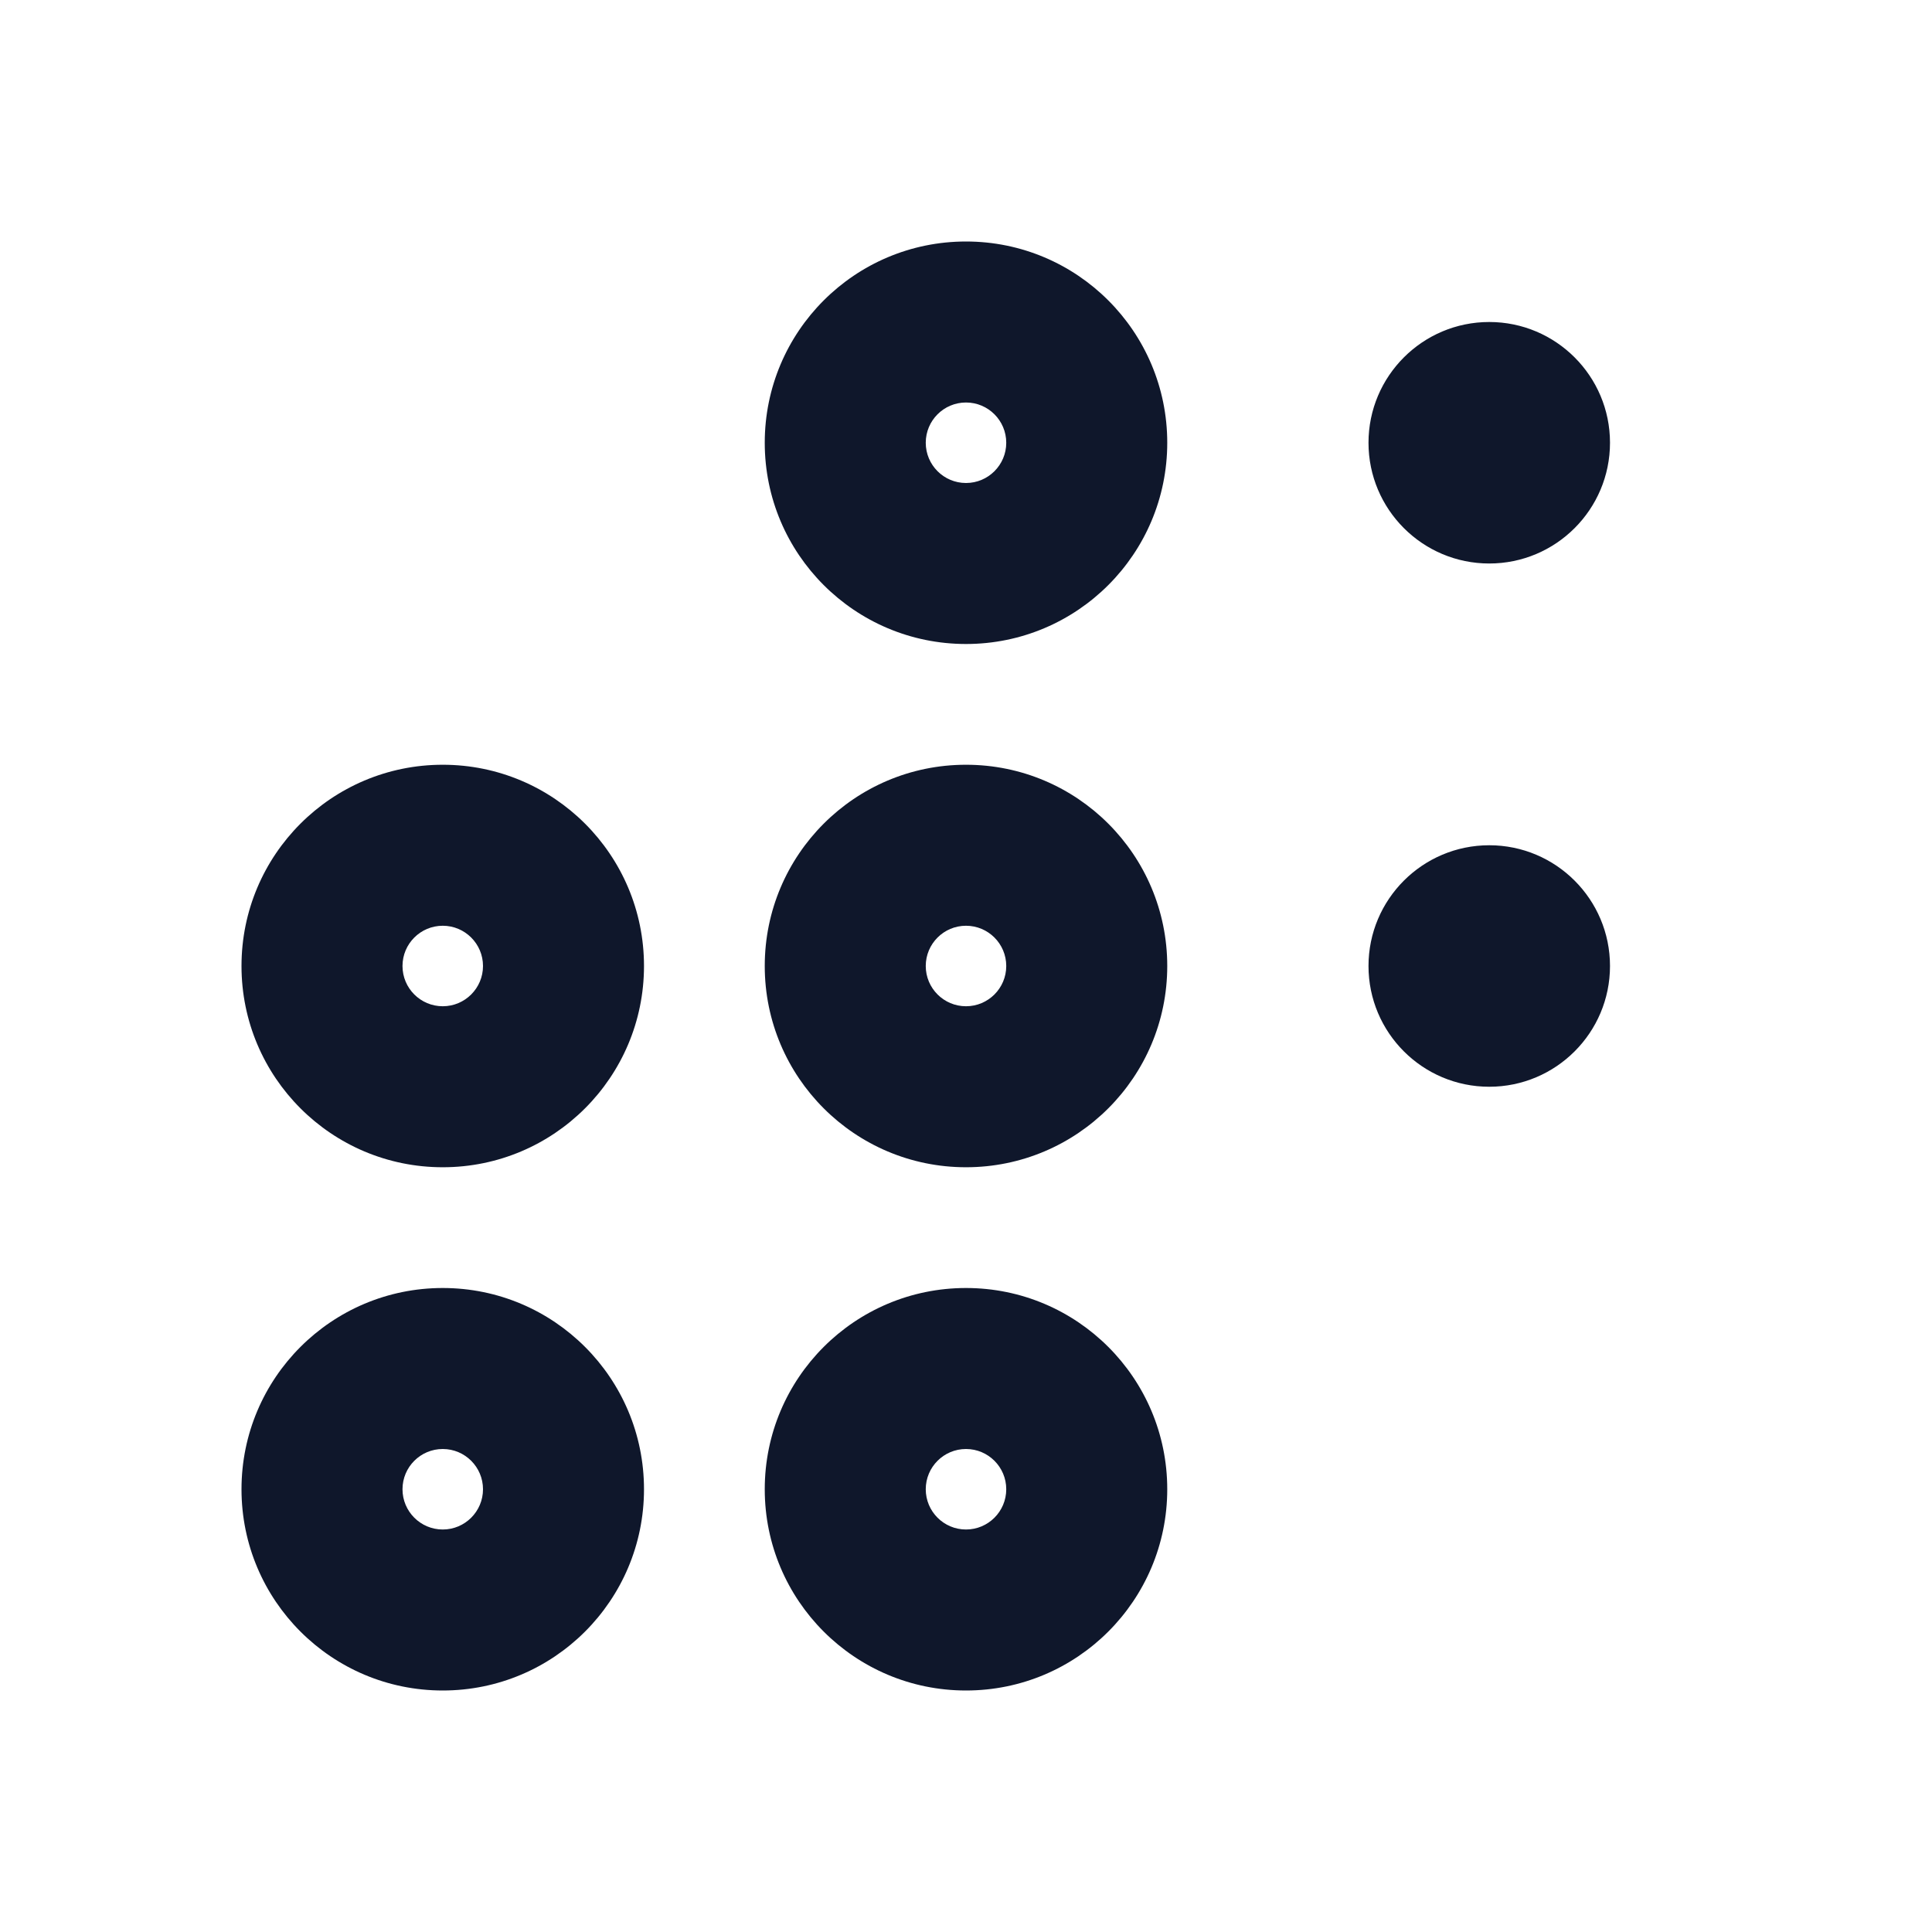
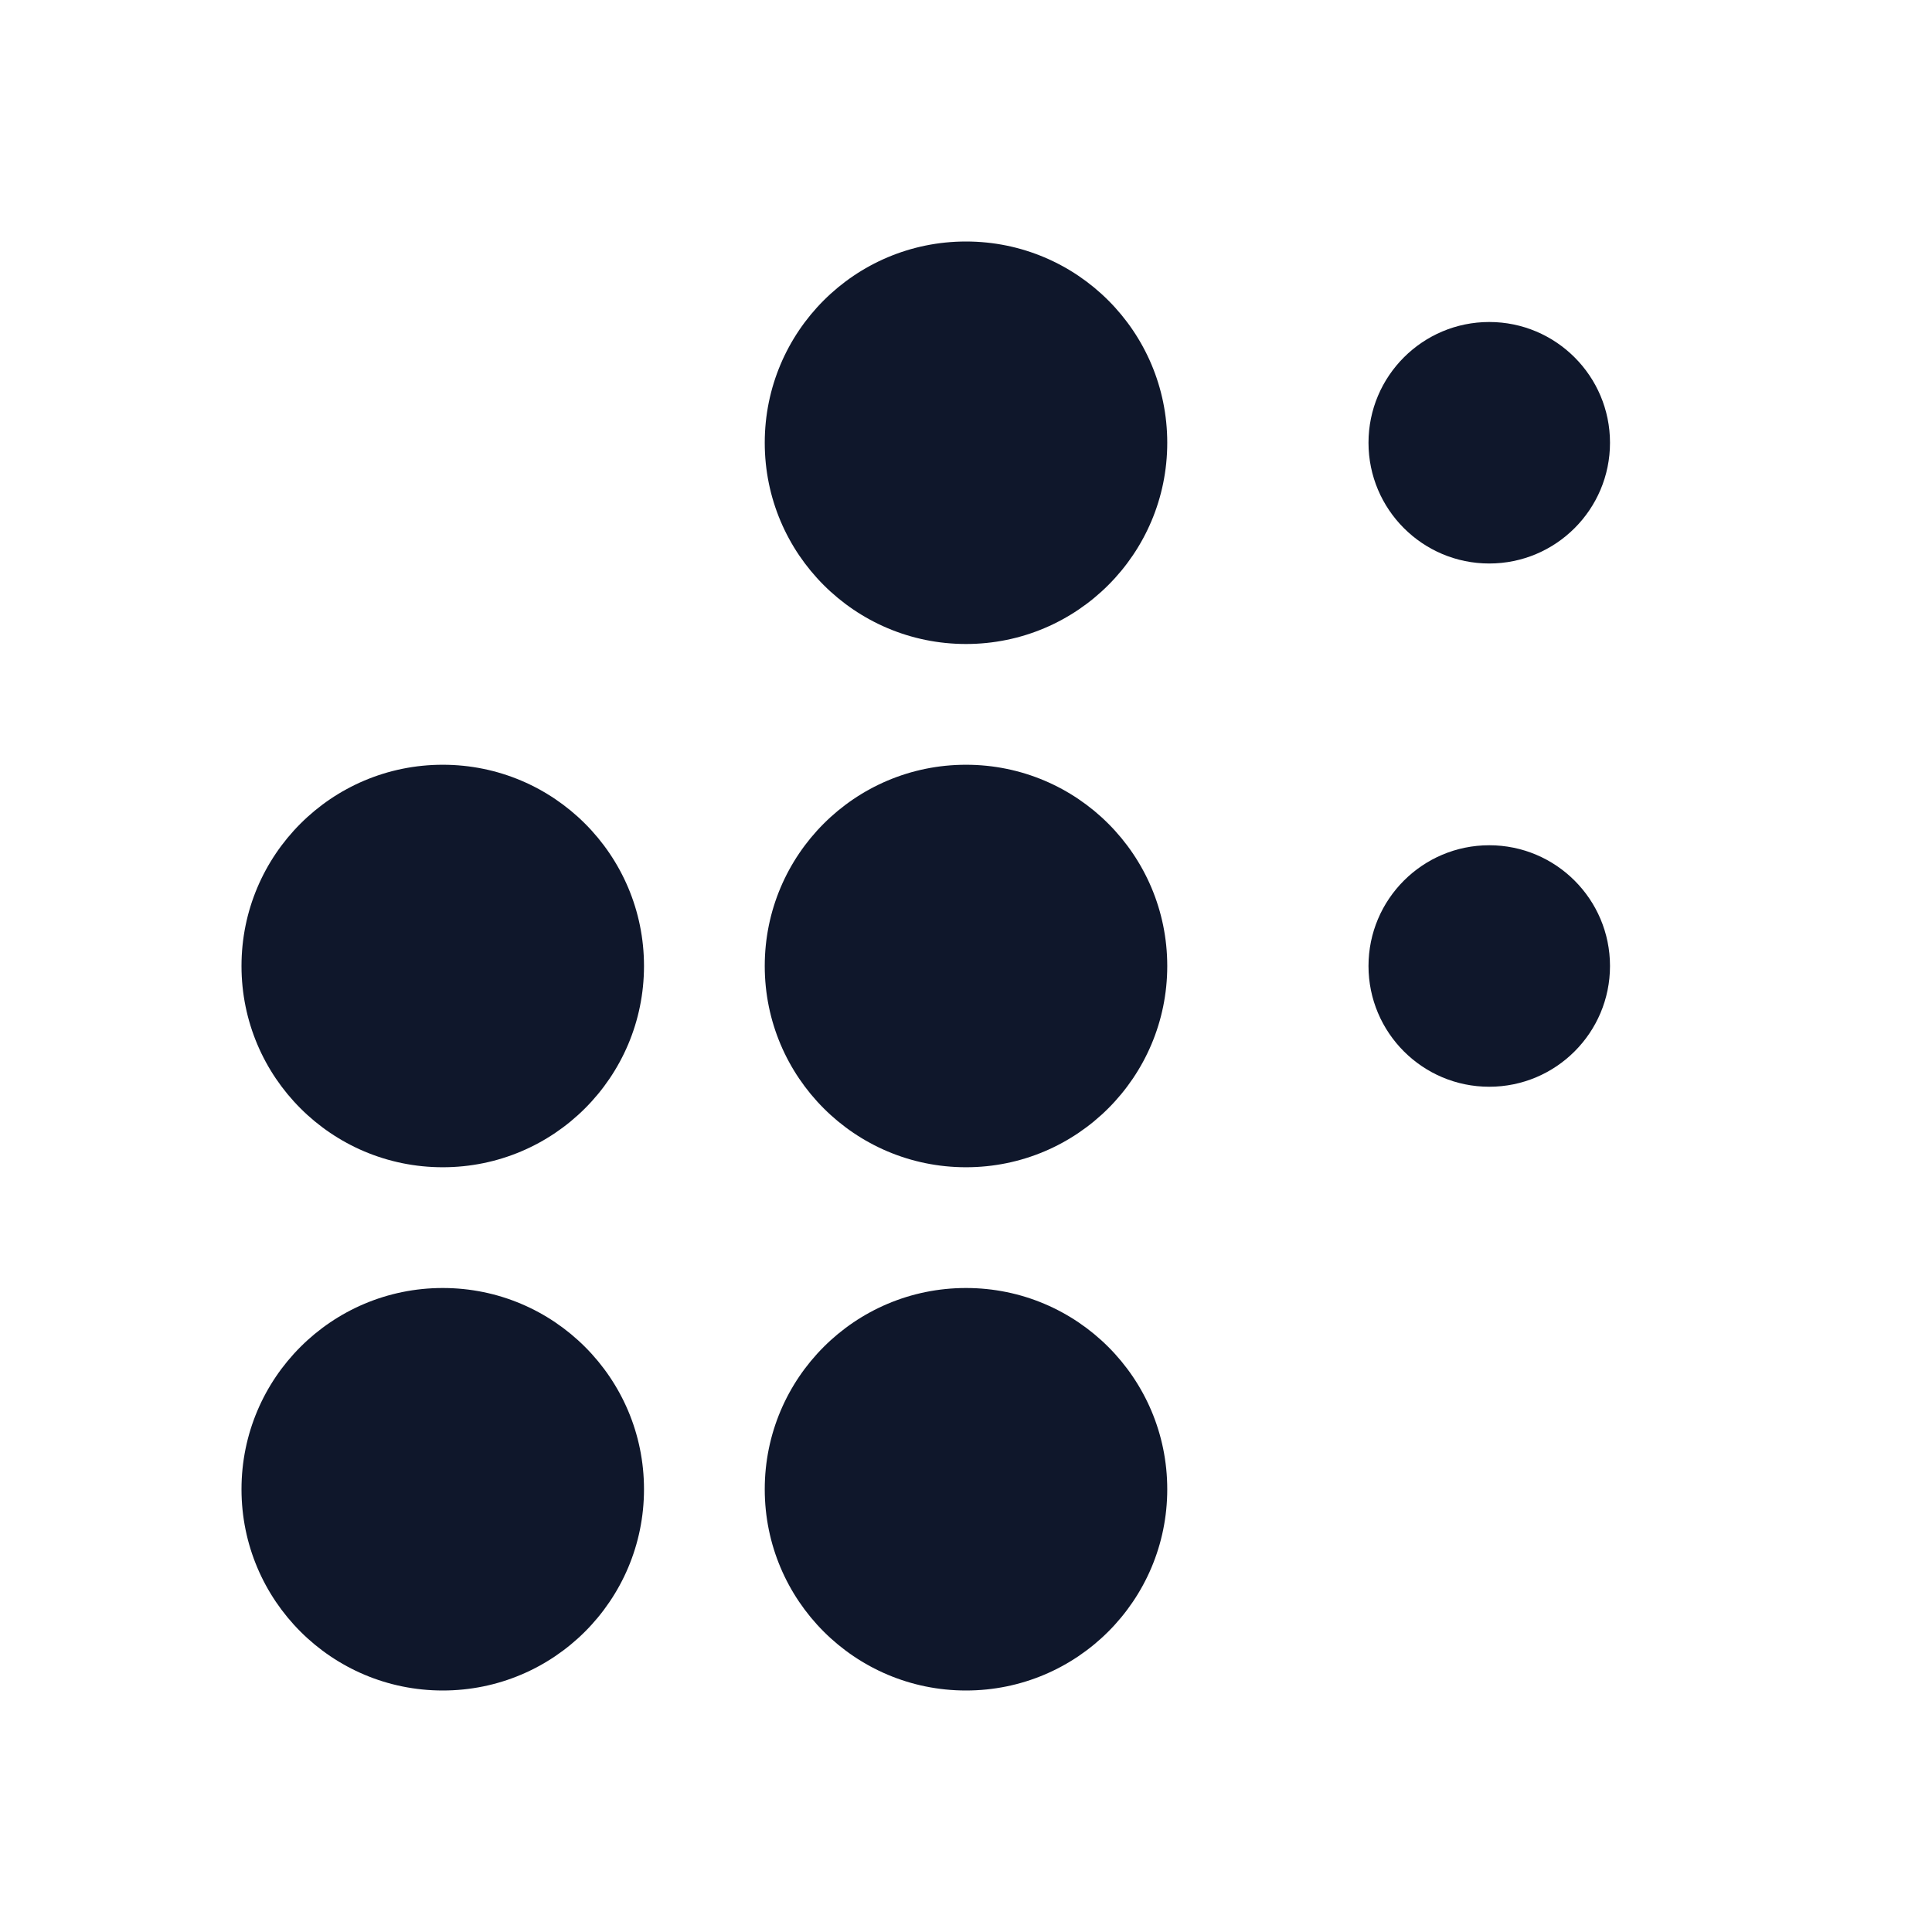
<svg xmlns="http://www.w3.org/2000/svg" width="24" height="24" viewBox="0 0 24 24" fill="none">
-   <path d="M6 18.5C6 18.224 5.776 18 5.5 18C5.224 18 5 18.224 5 18.5C5 18.776 5.224 19 5.5 19C5.776 19 6 18.776 6 18.5ZM12.5 18.5C12.5 18.224 12.276 18 12 18C11.724 18 11.5 18.224 11.5 18.5C11.5 18.776 11.724 19 12 19C12.276 19 12.5 18.776 12.5 18.5ZM6 12C6 11.724 5.776 11.5 5.5 11.5C5.224 11.5 5 11.724 5 12C5 12.276 5.224 12.5 5.5 12.5C5.776 12.5 6 12.276 6 12ZM12.5 12C12.5 11.724 12.276 11.5 12 11.5C11.724 11.5 11.5 11.724 11.5 12C11.5 12.276 11.724 12.5 12 12.5C12.276 12.5 12.5 12.276 12.5 12ZM18.5 10.5C19.328 10.5 20 11.172 20 12C20 12.828 19.328 13.5 18.5 13.5C17.672 13.5 17 12.828 17 12C17 11.172 17.672 10.5 18.5 10.5ZM12.5 5.5C12.5 5.224 12.276 5 12 5C11.724 5 11.5 5.224 11.5 5.5C11.5 5.776 11.724 6 12 6C12.276 6 12.5 5.776 12.5 5.5ZM18.5 4C19.328 4 20 4.672 20 5.5C20 6.328 19.328 7 18.5 7C17.672 7 17 6.328 17 5.5C17 4.672 17.672 4 18.5 4ZM8 18.5C8 19.881 6.881 21 5.5 21C4.119 21 3 19.881 3 18.5C3 17.119 4.119 16 5.5 16C6.881 16 8 17.119 8 18.5ZM14.5 18.5C14.5 19.881 13.381 21 12 21C10.619 21 9.5 19.881 9.5 18.5C9.5 17.119 10.619 16 12 16C13.381 16 14.5 17.119 14.5 18.5ZM8 12C8 13.381 6.881 14.5 5.5 14.5C4.119 14.5 3 13.381 3 12C3 10.619 4.119 9.5 5.5 9.5C6.881 9.5 8 10.619 8 12ZM14.5 12C14.5 13.381 13.381 14.5 12 14.5C10.619 14.5 9.5 13.381 9.5 12C9.5 10.619 10.619 9.5 12 9.5C13.381 9.5 14.5 10.619 14.5 12ZM14.5 5.5C14.5 6.881 13.381 8 12 8C10.619 8 9.5 6.881 9.5 5.5C9.5 4.119 10.619 3 12 3C13.381 3 14.5 4.119 14.5 5.5Z" fill="#0F172B" />
+   <path d="M12 3C10.619 3 9.5 4.119 9.5 5.5C9.5 6.881 10.619 8 12 8C13.381 8 14.5 6.881 14.5 5.5C14.5 4.119 13.381 3 12 3Z" fill="#0F172B" />
+   <path d="M18.5 4C17.672 4 17 4.672 17 5.5C17 6.328 17.672 7 18.5 7C19.328 7 20 6.328 20 5.5C20 4.672 19.328 4 18.5 4Z" fill="#0F172B" />
+   <path d="M5.5 9.5C4.119 9.5 3 10.619 3 12C3 13.381 4.119 14.5 5.5 14.5C6.881 14.5 8 13.381 8 12C8 10.619 6.881 9.5 5.5 9.5Z" fill="#0F172B" />
+   <path d="M12 9.5C10.619 9.5 9.5 10.619 9.5 12C9.5 13.381 10.619 14.5 12 14.5C13.381 14.5 14.5 13.381 14.5 12C14.5 10.619 13.381 9.5 12 9.5Z" fill="#0F172B" />
+   <path d="M18.5 10.5C17.672 10.5 17 11.172 17 12C17 12.828 17.672 13.5 18.5 13.5C19.328 13.5 20 12.828 20 12C20 11.172 19.328 10.5 18.5 10.5Z" fill="#0F172B" />
+   <path d="M5.5 16C4.119 16 3 17.119 3 18.5C3 19.881 4.119 21 5.5 21C6.881 21 8 19.881 8 18.5C8 17.119 6.881 16 5.5 16Z" fill="#0F172B" />
+   <path d="M12 16C10.619 16 9.5 17.119 9.5 18.5C9.5 19.881 10.619 21 12 21C13.381 21 14.5 19.881 14.5 18.5C14.5 17.119 13.381 16 12 16Z" fill="#0F172B" />
</svg>
